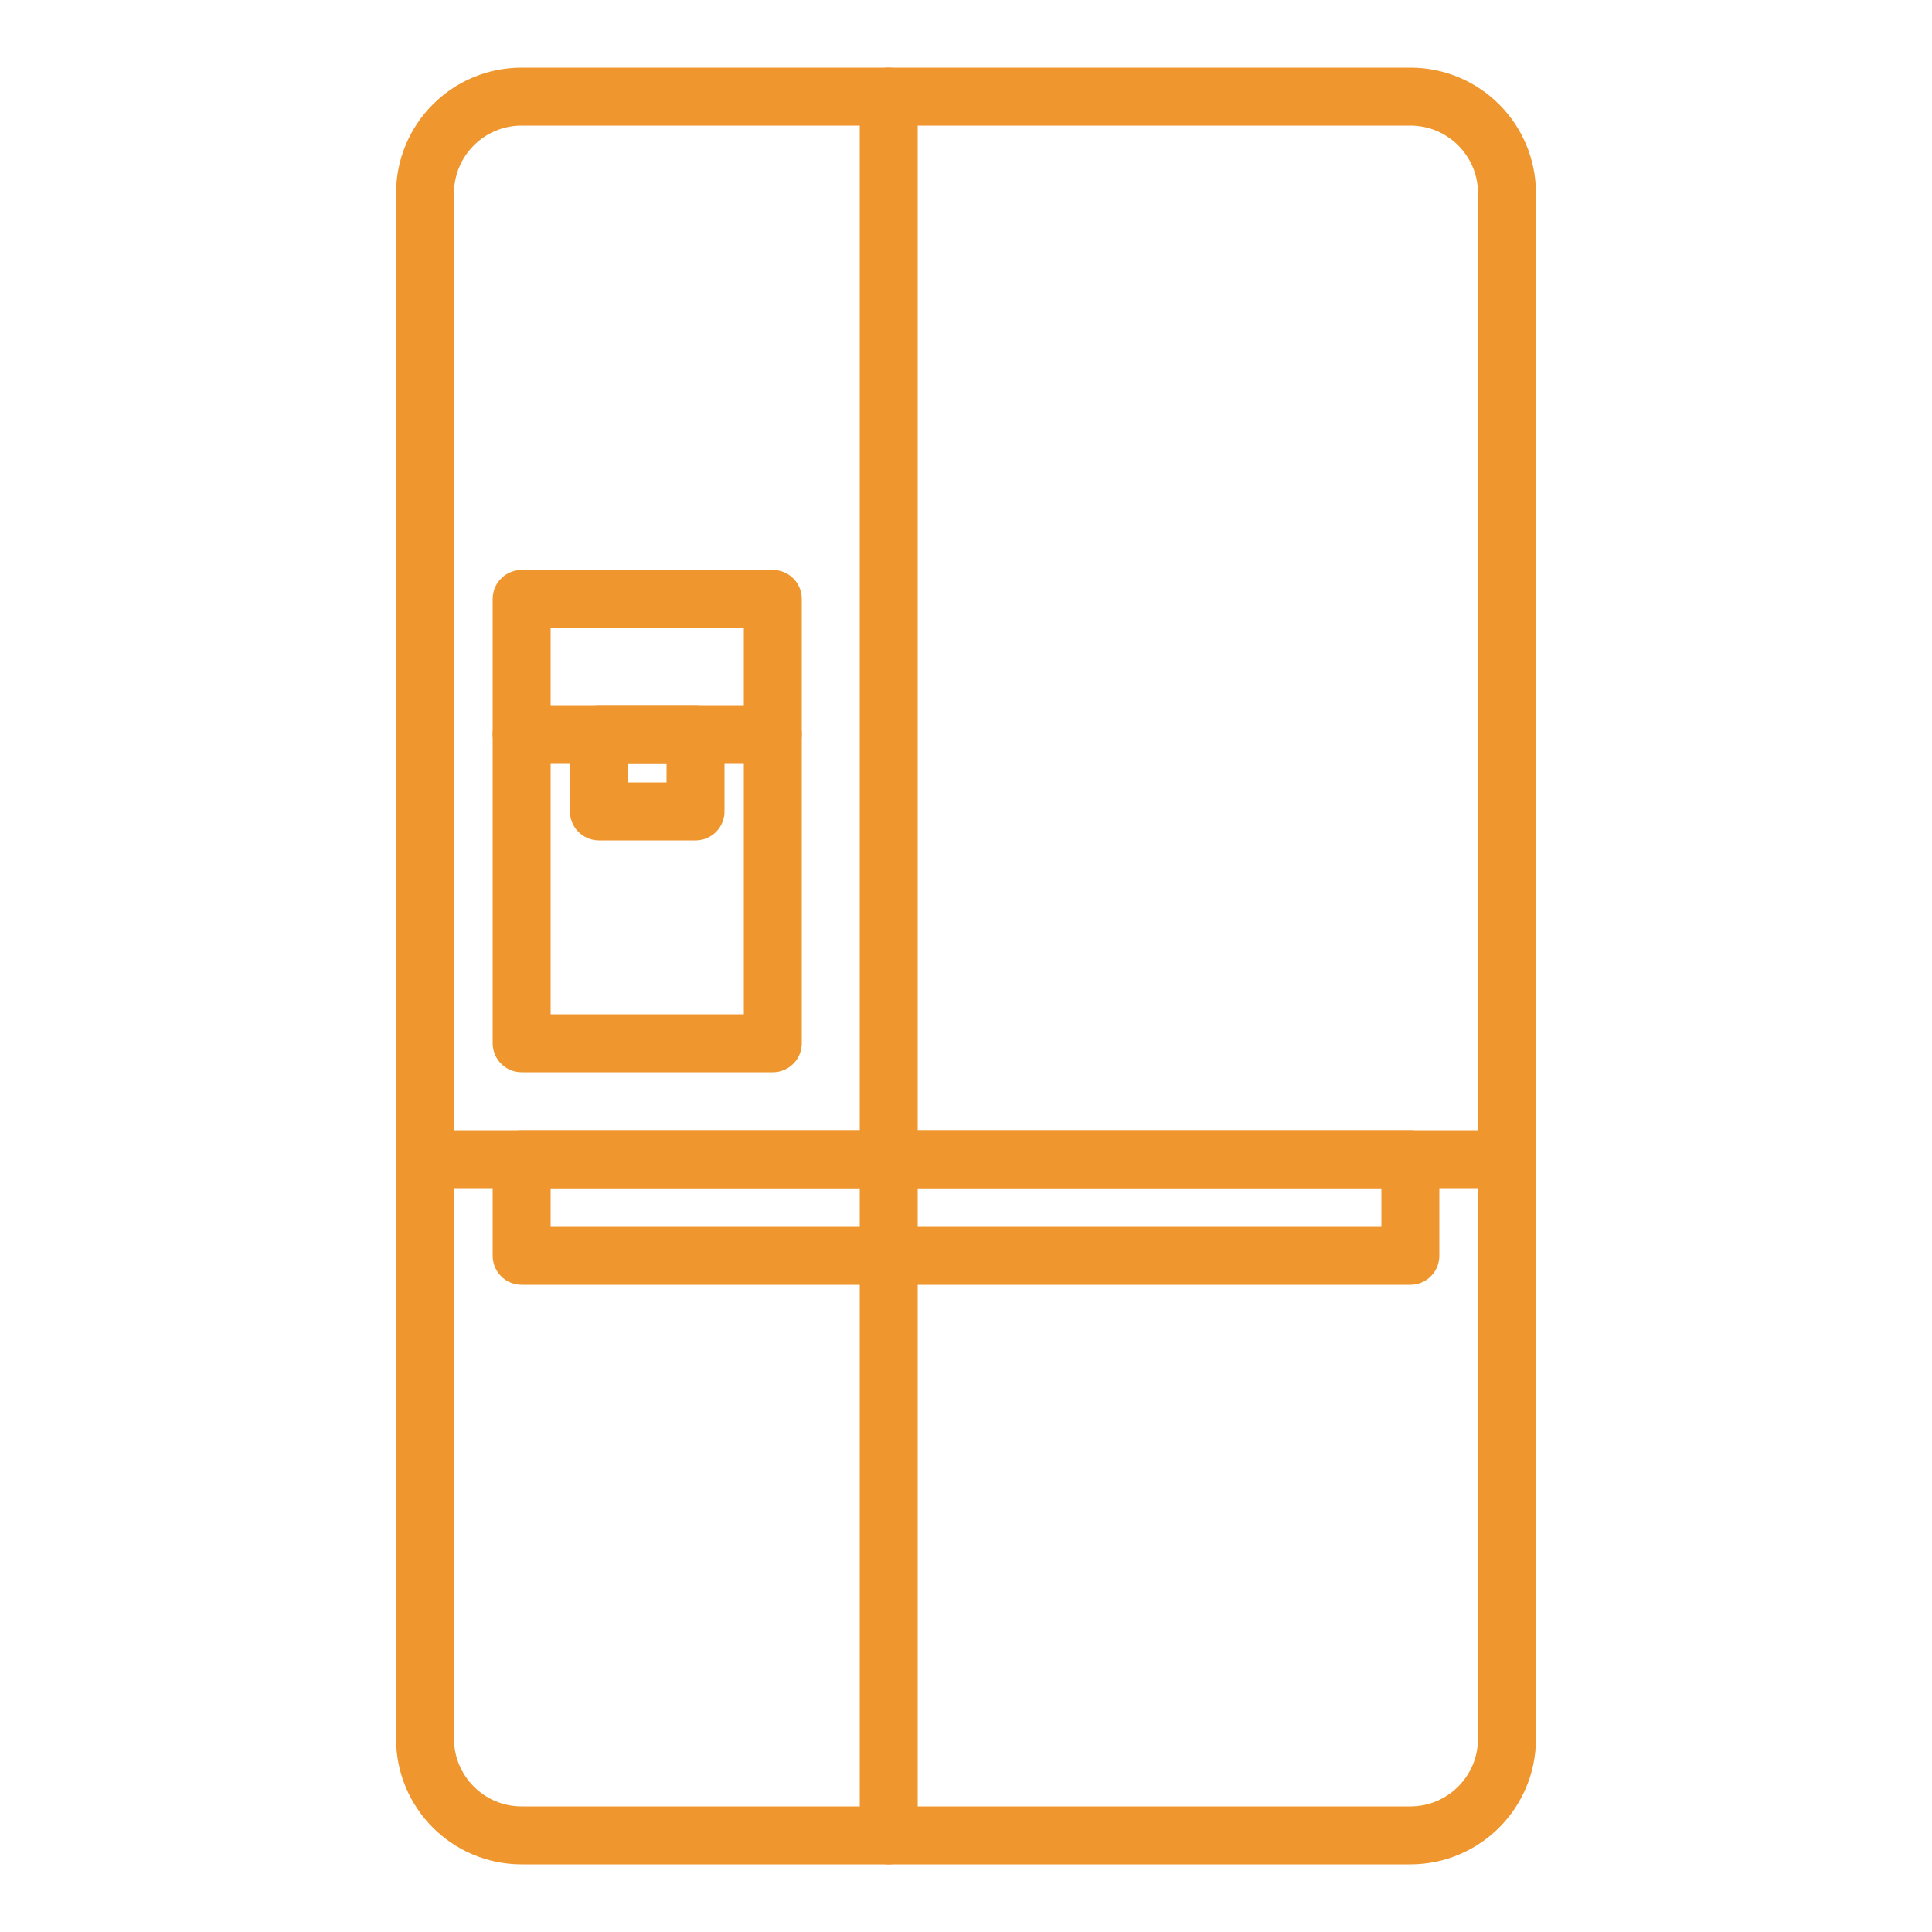
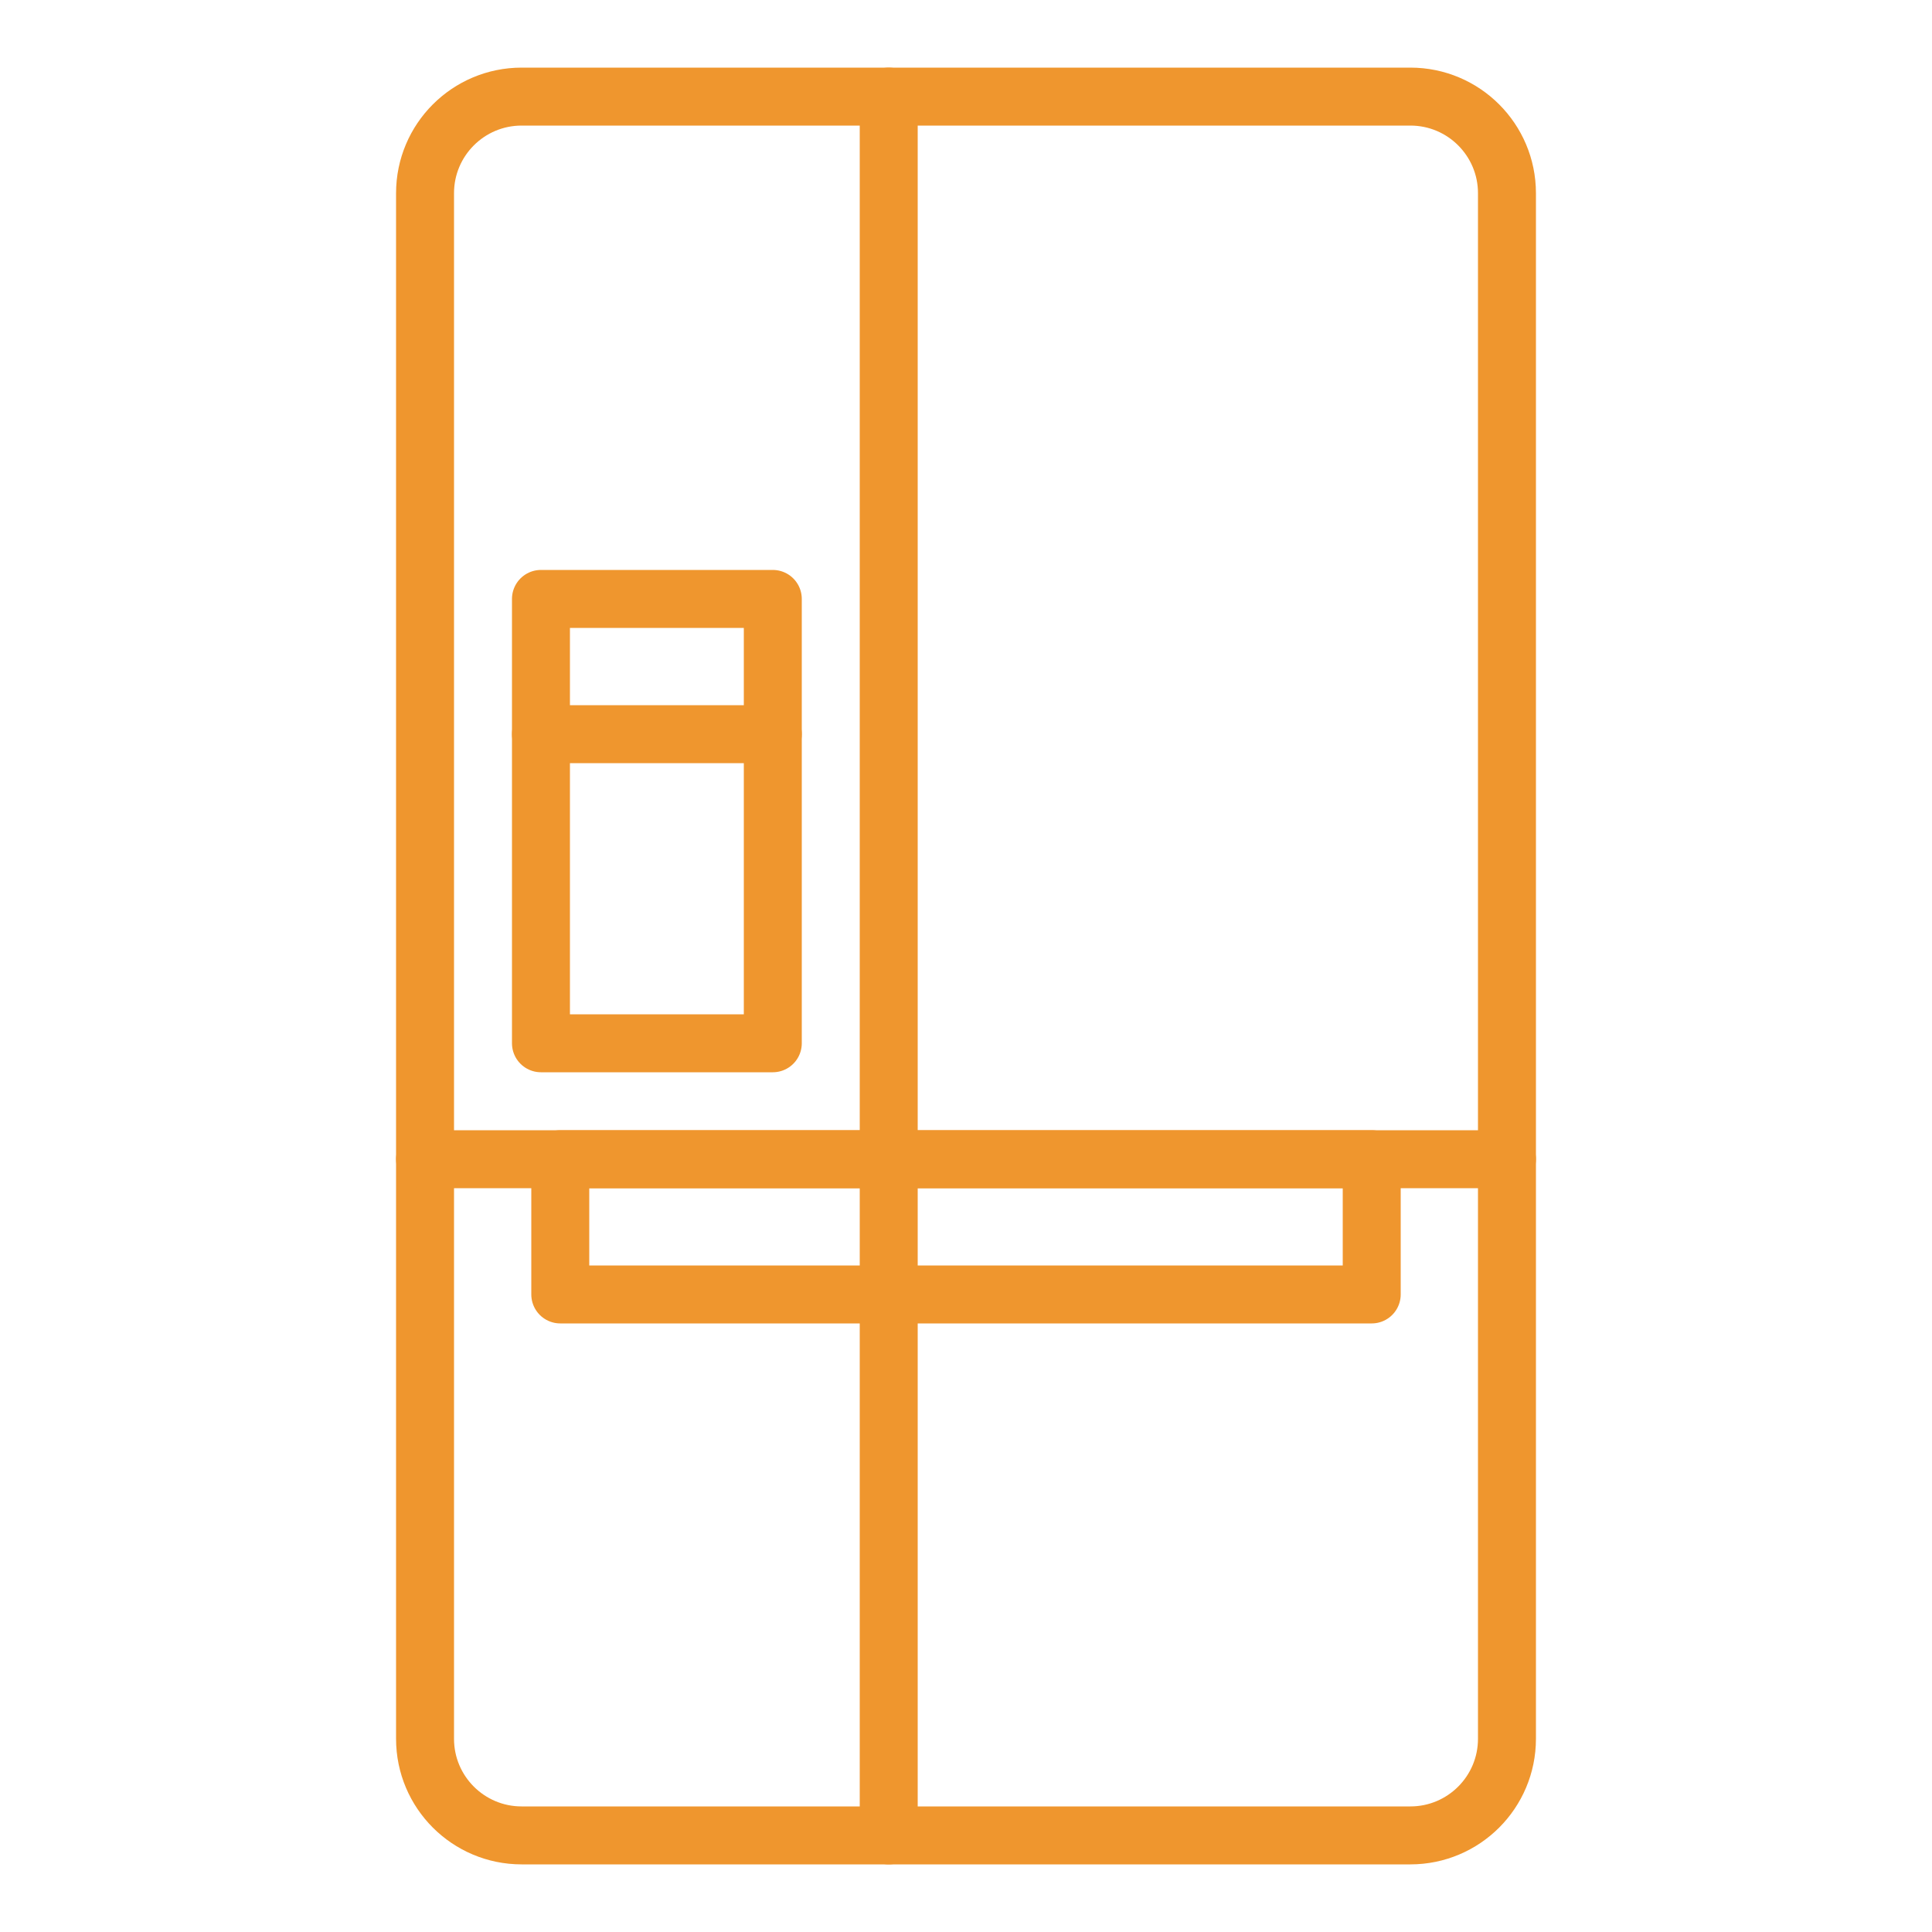
<svg xmlns="http://www.w3.org/2000/svg" width="100" height="100" viewBox="0 0 100 100" fill="none">
  <rect width="100" height="100" fill="white" />
  <path d="M46 95L46 5" stroke="#EF962E" stroke-width="3" stroke-miterlimit="10" stroke-linecap="round" stroke-linejoin="round" />
  <rect x="22" y="5" width="56" height="90" rx="5" stroke="#EF962E" stroke-width="3" />
-   <rect x="27" y="60" width="46" height="5" stroke="#EF962E" stroke-width="3" stroke-linejoin="round" />
-   <rect x="31" y="38" width="5" height="4" stroke="#EF962E" stroke-width="3" stroke-linejoin="round" />
-   <rect x="27" y="31" width="13" height="23" stroke="#EF962E" stroke-width="3" stroke-linejoin="round" />
+   <rect x="29" y="60" width="42" height="7" stroke="#EF962E" stroke-width="3" stroke-linejoin="round" />
+   <rect x="28" y="31" width="12" height="23" stroke="#EF962E" stroke-width="3" stroke-linejoin="round" />
  <path d="M22 60H78" stroke="#EF962E" stroke-width="3" stroke-miterlimit="10" stroke-linecap="round" stroke-linejoin="round" />
-   <path d="M27 38H40" stroke="#EF962E" stroke-width="3" stroke-miterlimit="10" stroke-linecap="round" stroke-linejoin="round" />
+   <path d="M28 38H40" stroke="#EF962E" stroke-width="3" stroke-miterlimit="10" stroke-linecap="round" stroke-linejoin="round" />
</svg>
